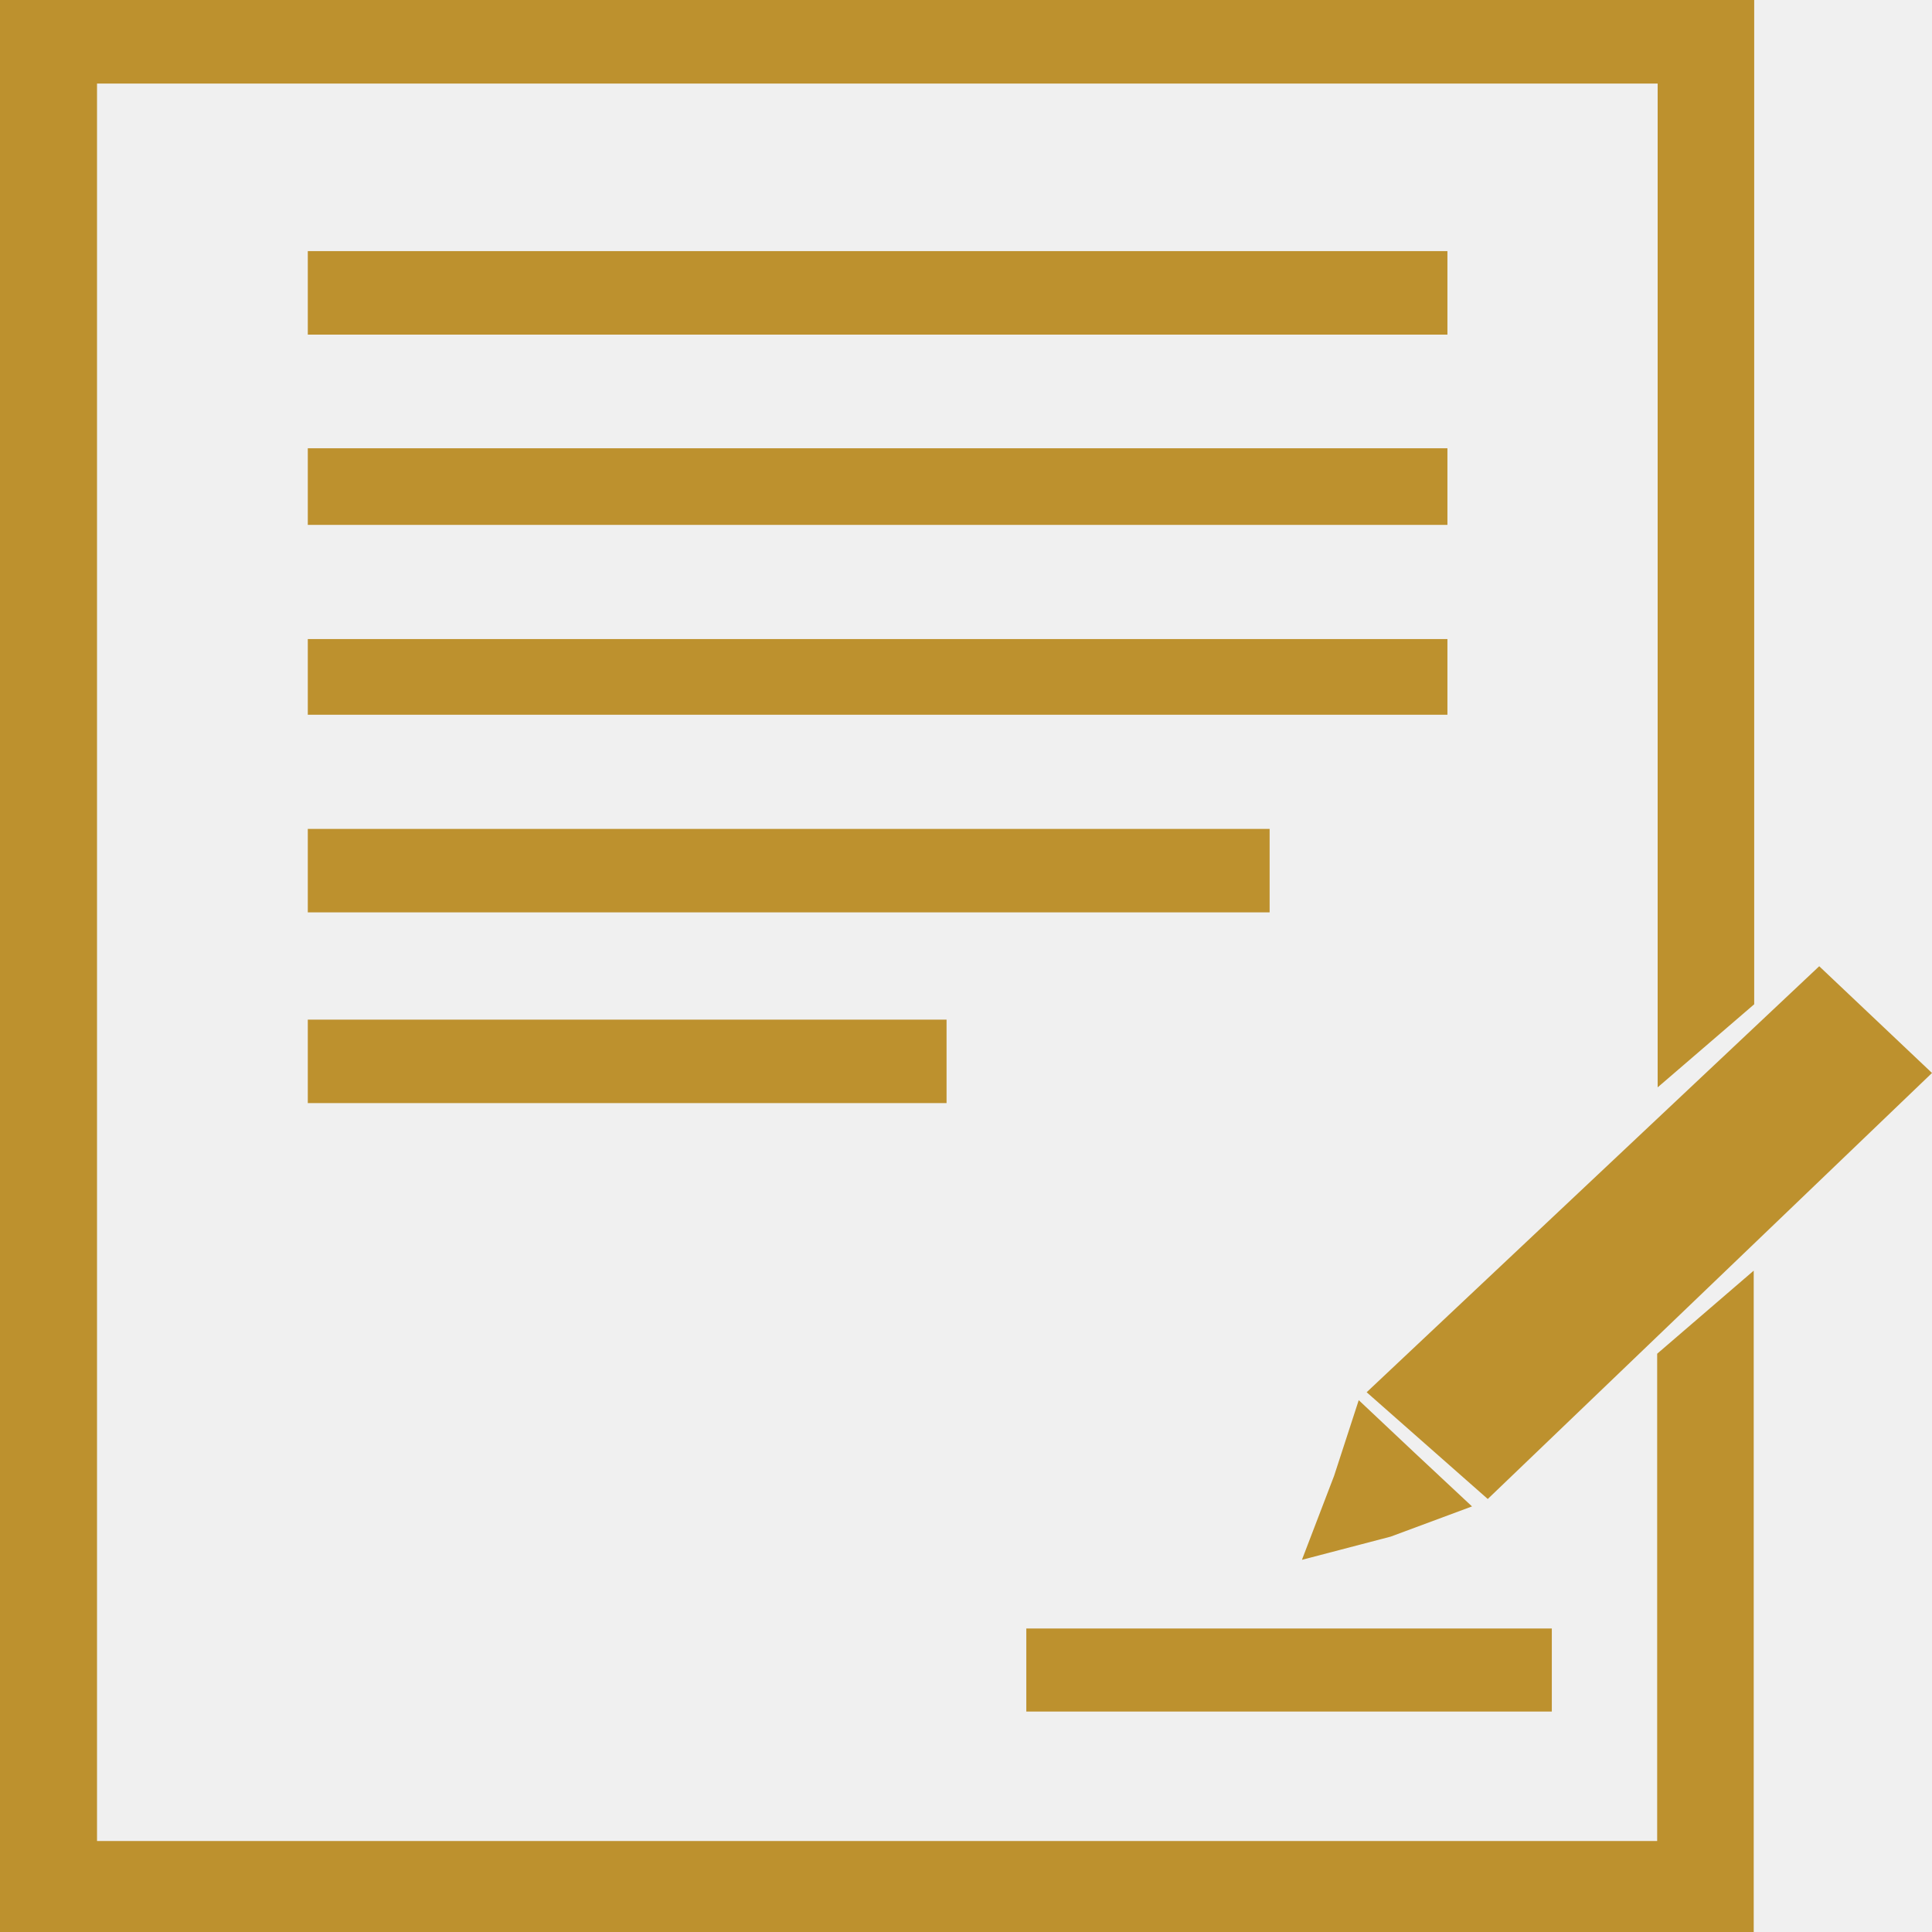
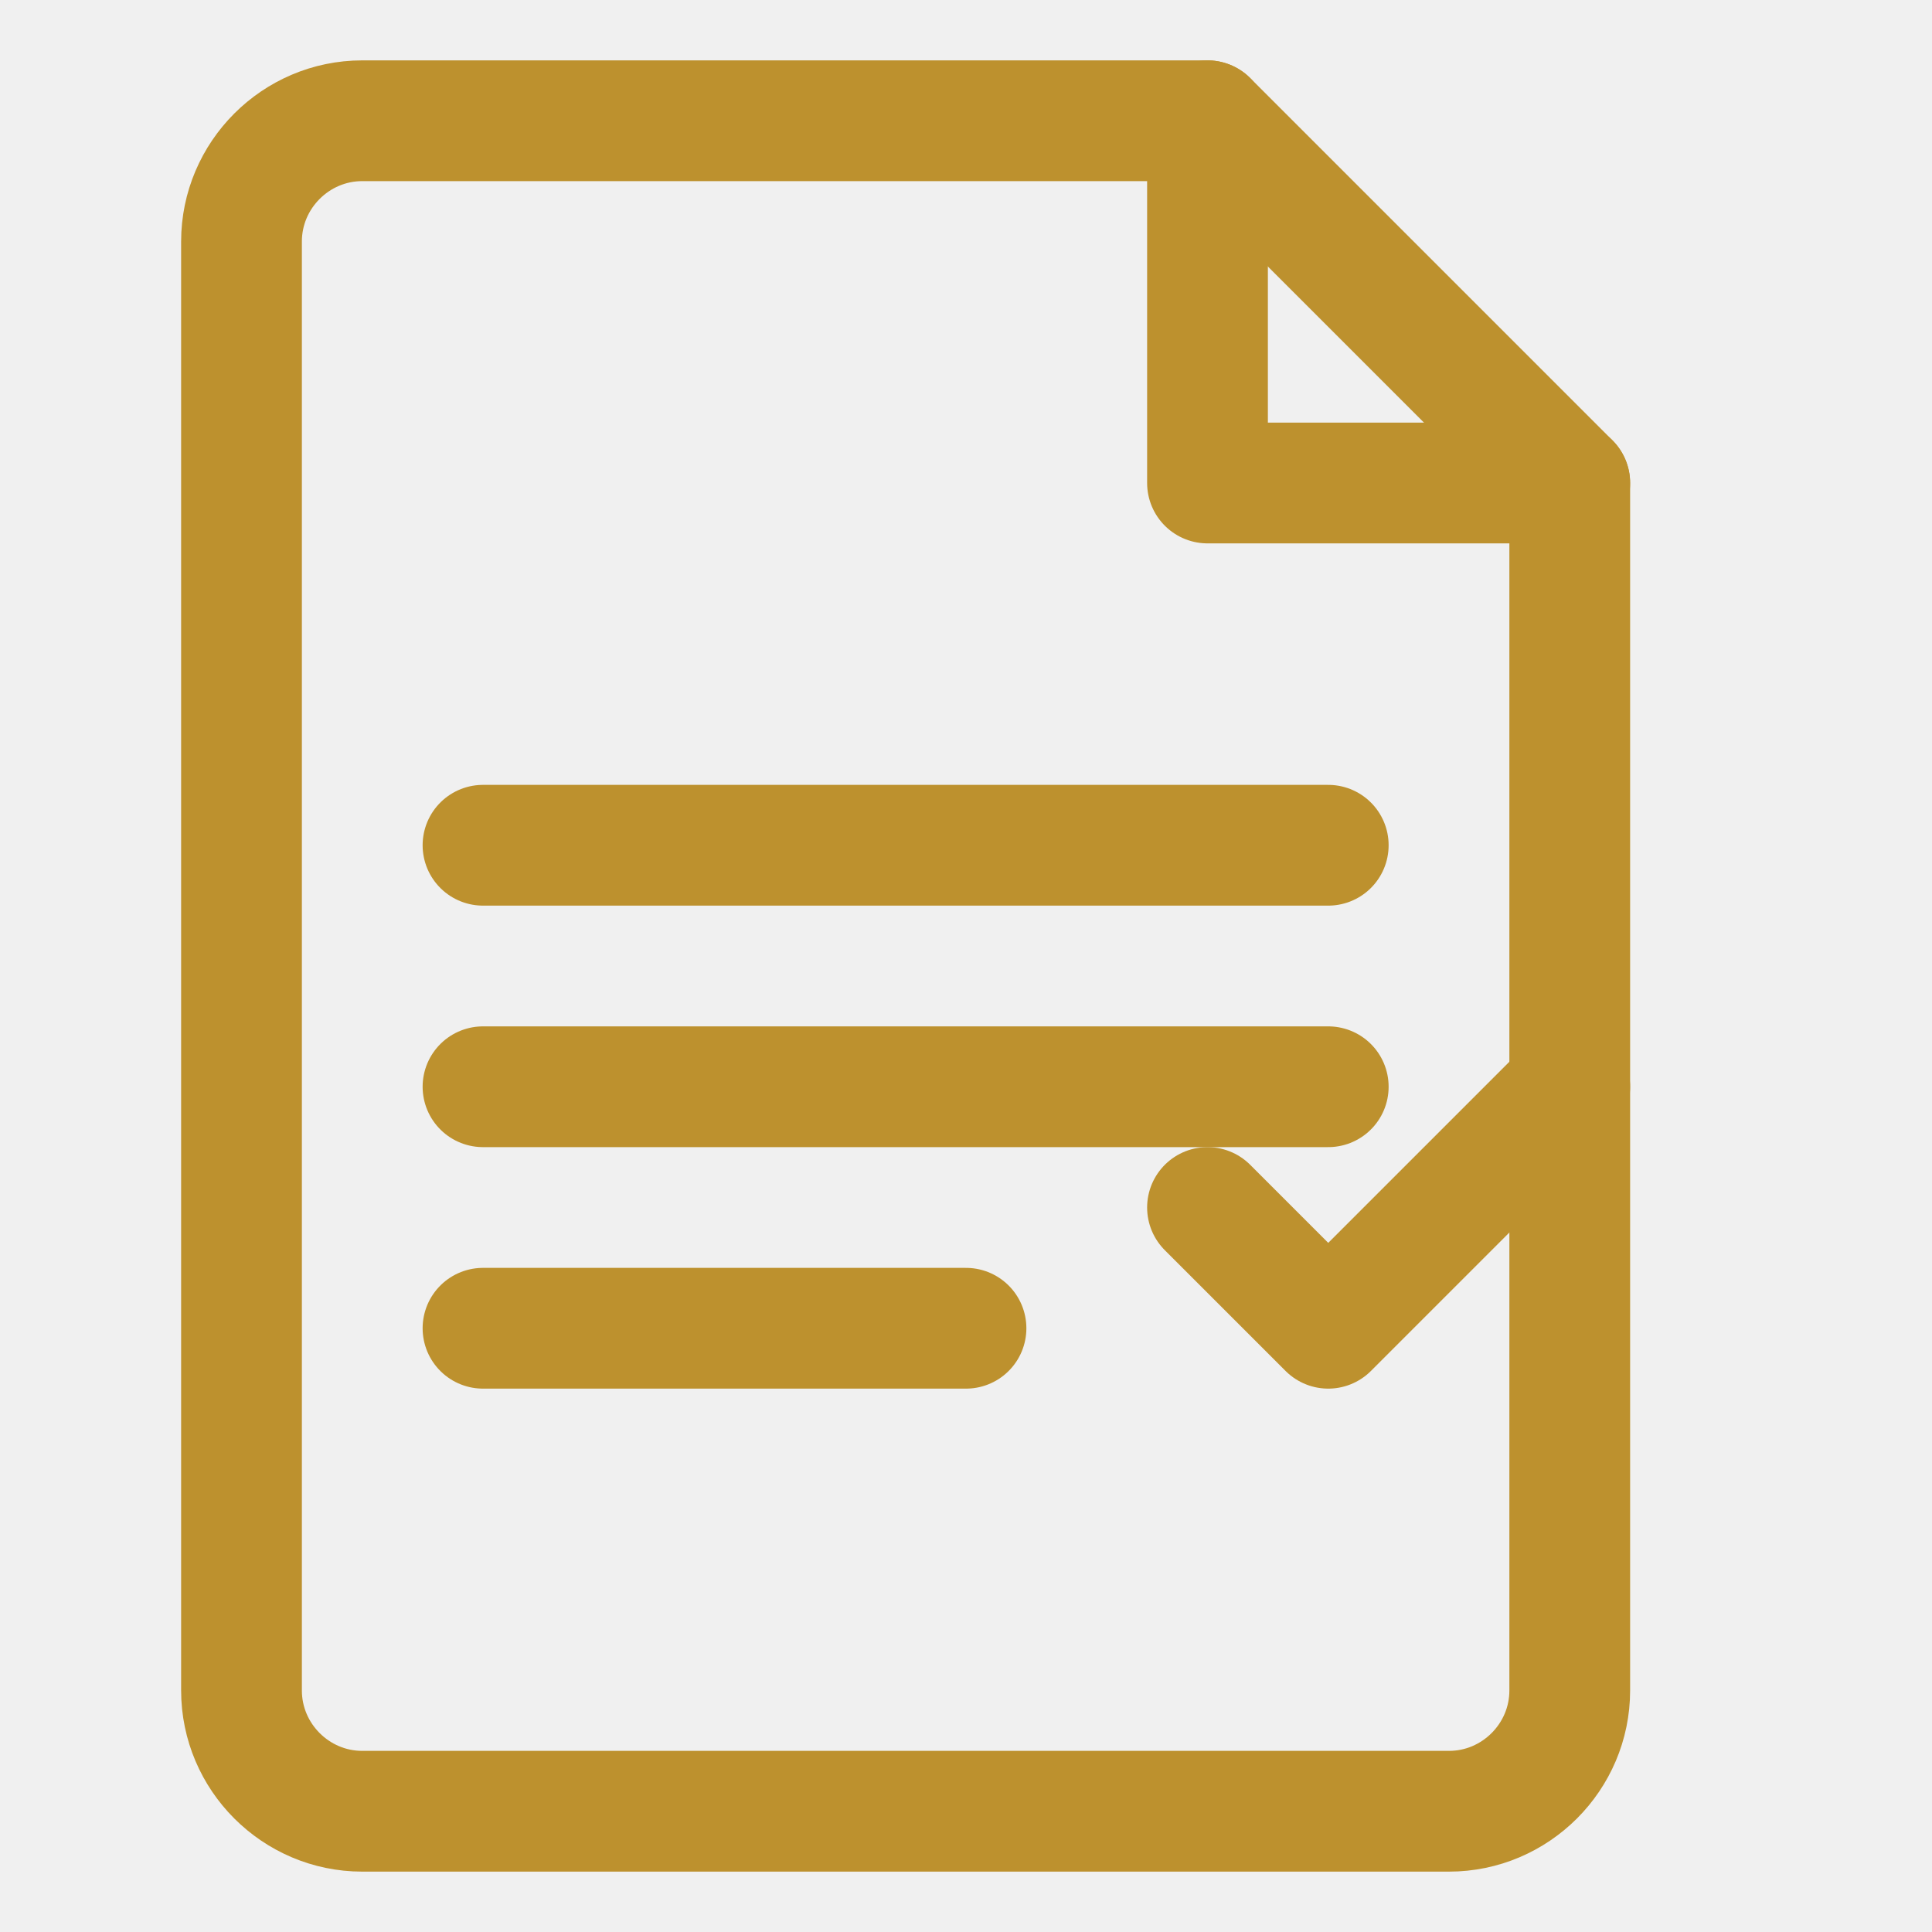
<svg xmlns="http://www.w3.org/2000/svg" width="32" height="32" viewBox="0 0 32 32" fill="none">
-   <g clip-path="url(#clip0_4_224)">
-     <path fill-rule="evenodd" clip-rule="evenodd" d="M5.098 4.159V5.542H23.974V4.159H5.098ZM5.098 7.425V8.694H23.974V7.425H5.098ZM5.098 10.585V11.838H23.974V10.585H5.098ZM5.098 13.729V15.112H21.029V13.729H5.098ZM5.098 16.888V18.271H15.678V16.888H5.098ZM16.999 26.973V28.349H25.703V26.973H16.999ZM30.132 16.004L22.636 23.06L24.642 24.828L32 17.772L30.132 16.004ZM21.567 25.835L23.035 25.451L24.381 24.951L23.435 24.067L22.505 23.191L22.097 24.444L21.567 25.828V25.835ZM0.808 0H29.055V16.634L27.456 18.01V1.384H1.607V30.493H27.448V22.422L29.047 21.046V32H0V0H0.808Z" fill="#bd912e" />
-   </g>
-   <defs>
-     <clipPath id="clip0_4_224">
-       <rect width="32" height="32" fill="white" />
-     </clipPath>
-   </defs>
+   <path d="M6 2H20L26 8V28C26 29.1 25.1 30 24 30H6C4.9 30 4 29.1 4 28V4C4 2.9 4.9 2 6 2Z" stroke="#bd912e" stroke-width="2" stroke-linecap="round" stroke-linejoin="round" fill="none" />
+   <path d="M20 2V8H26" stroke="#bd912e" stroke-width="2" stroke-linecap="round" stroke-linejoin="round" />
+   <path d="M8 14H22" stroke="#bd912e" stroke-width="2" stroke-linecap="round" />
+   <path d="M8 18H22" stroke="#bd912e" stroke-width="2" stroke-linecap="round" />
+   <path d="M8 22H16" stroke="#bd912e" stroke-width="2" stroke-linecap="round" />
+   <path d="M20 20L22 22L26 18" stroke="#bd912e" stroke-width="2" stroke-linecap="round" stroke-linejoin="round" />
</svg>
